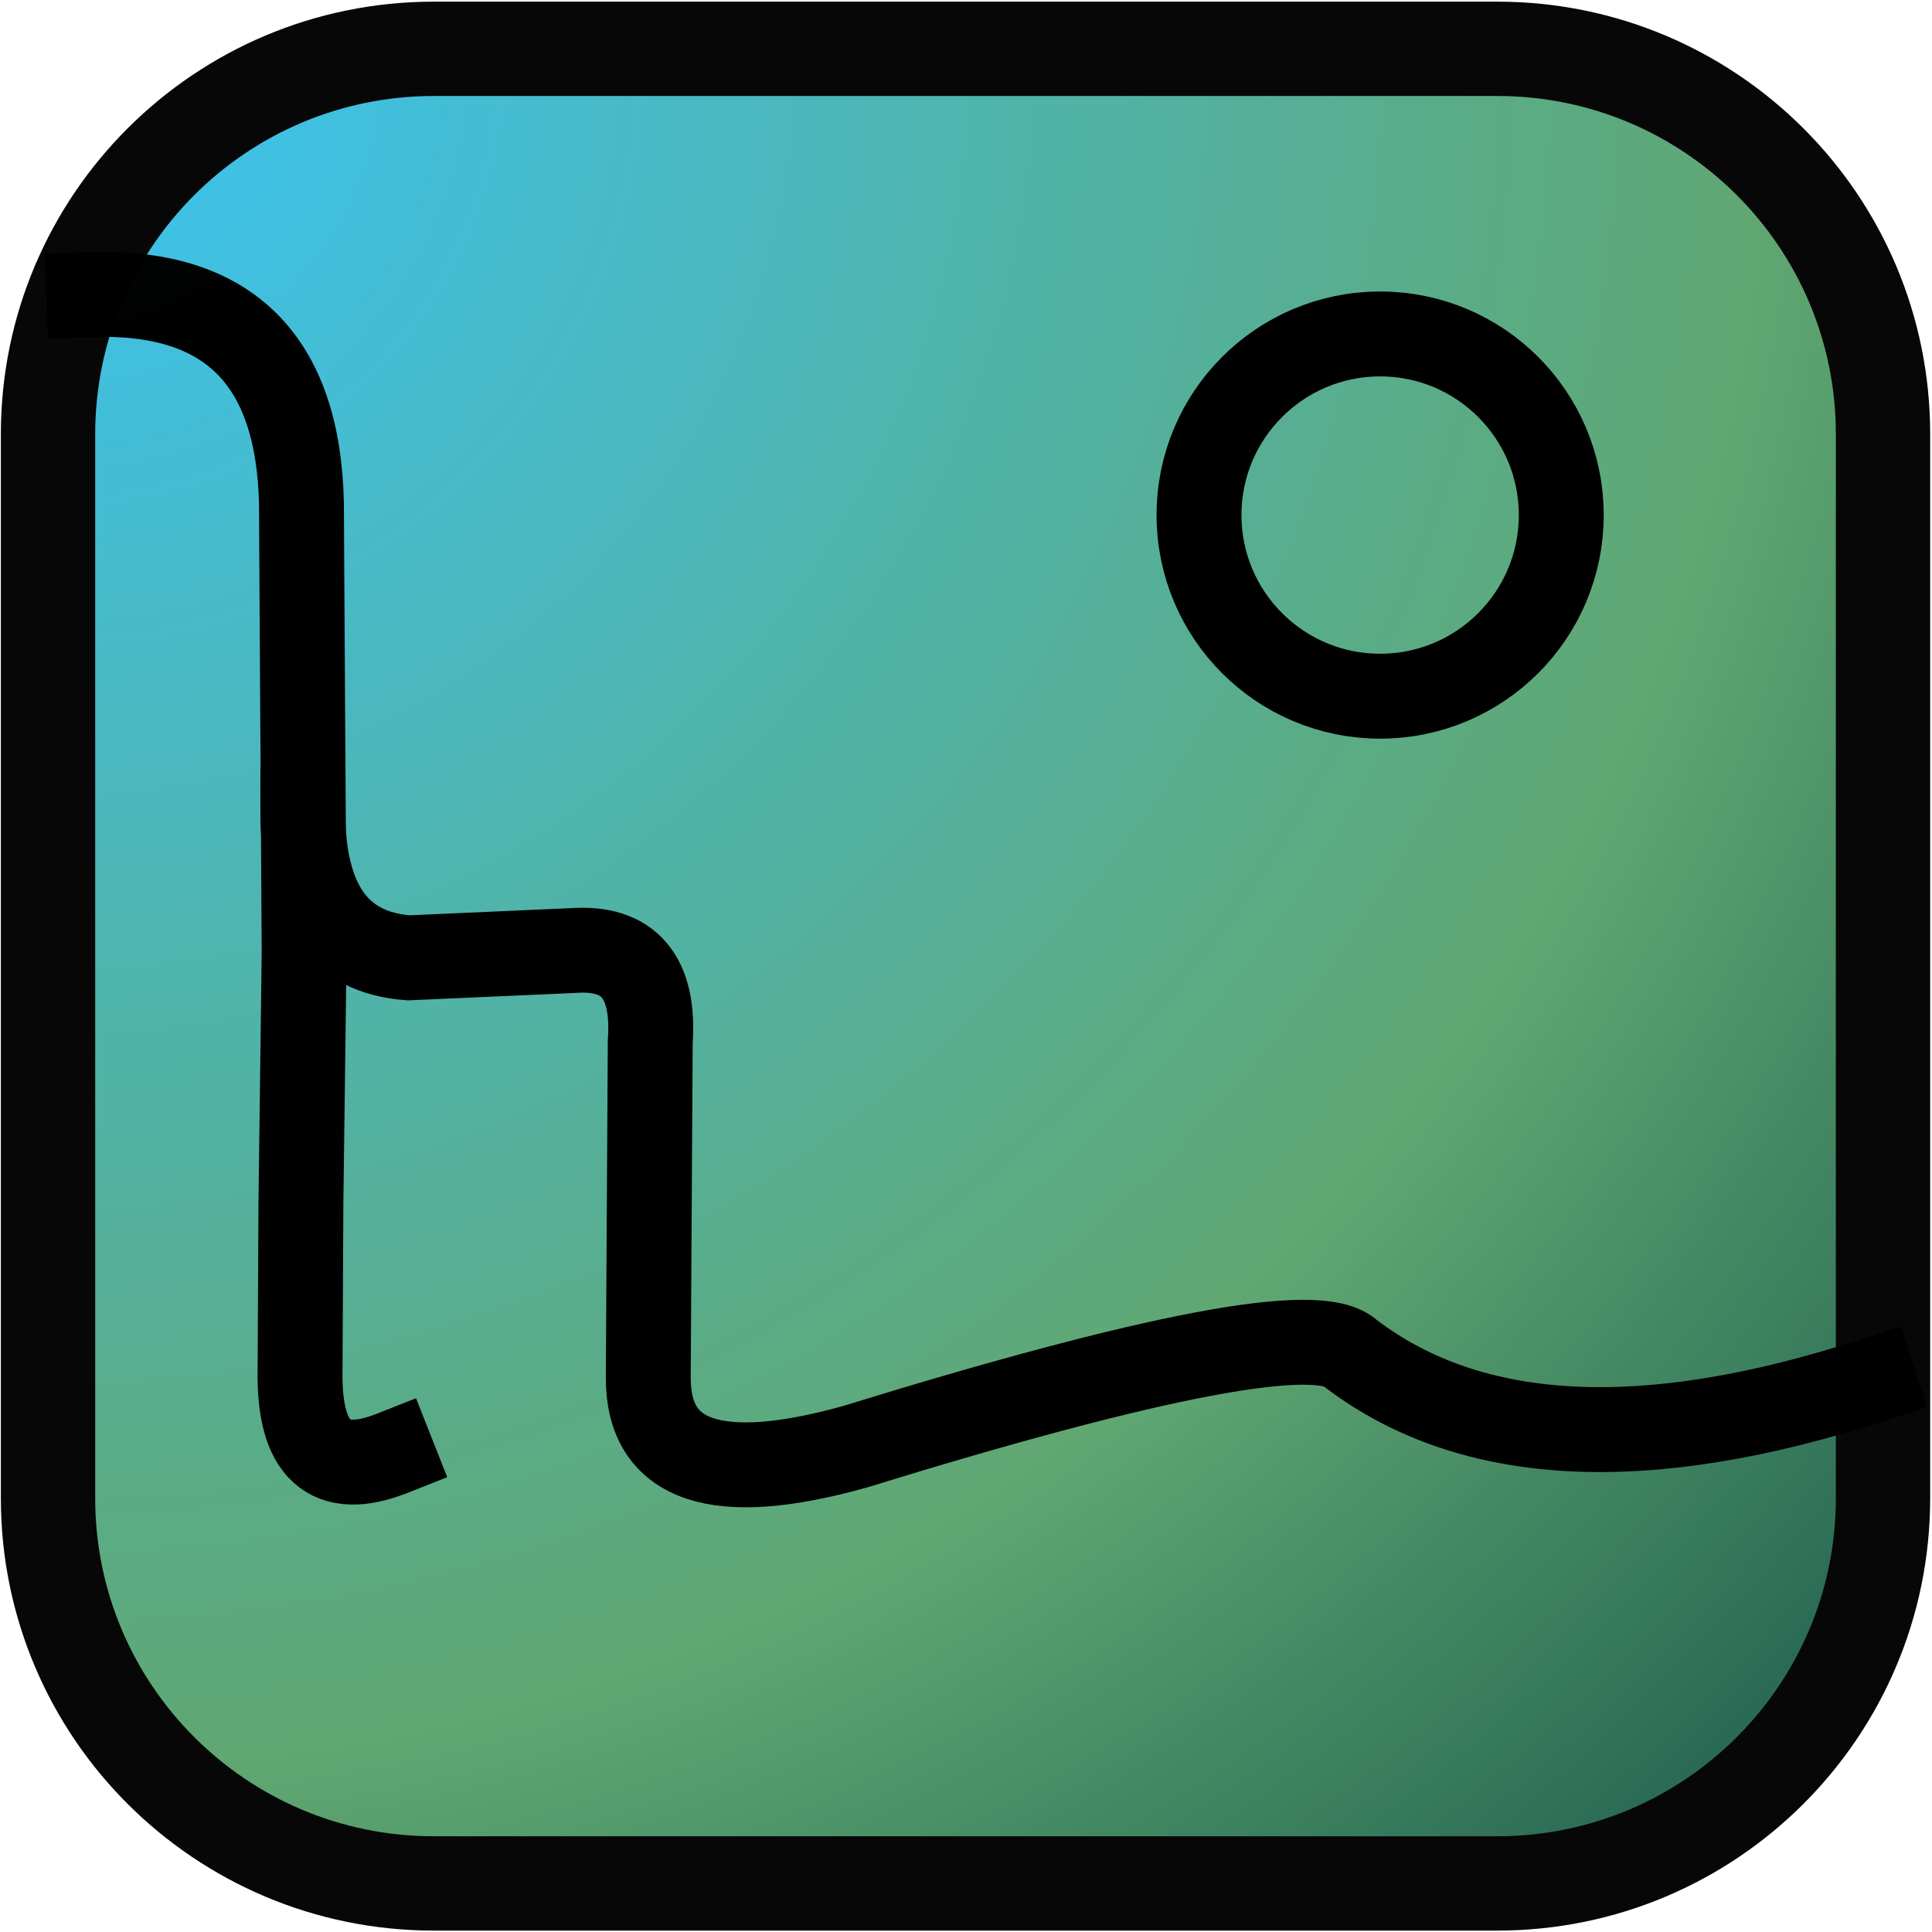
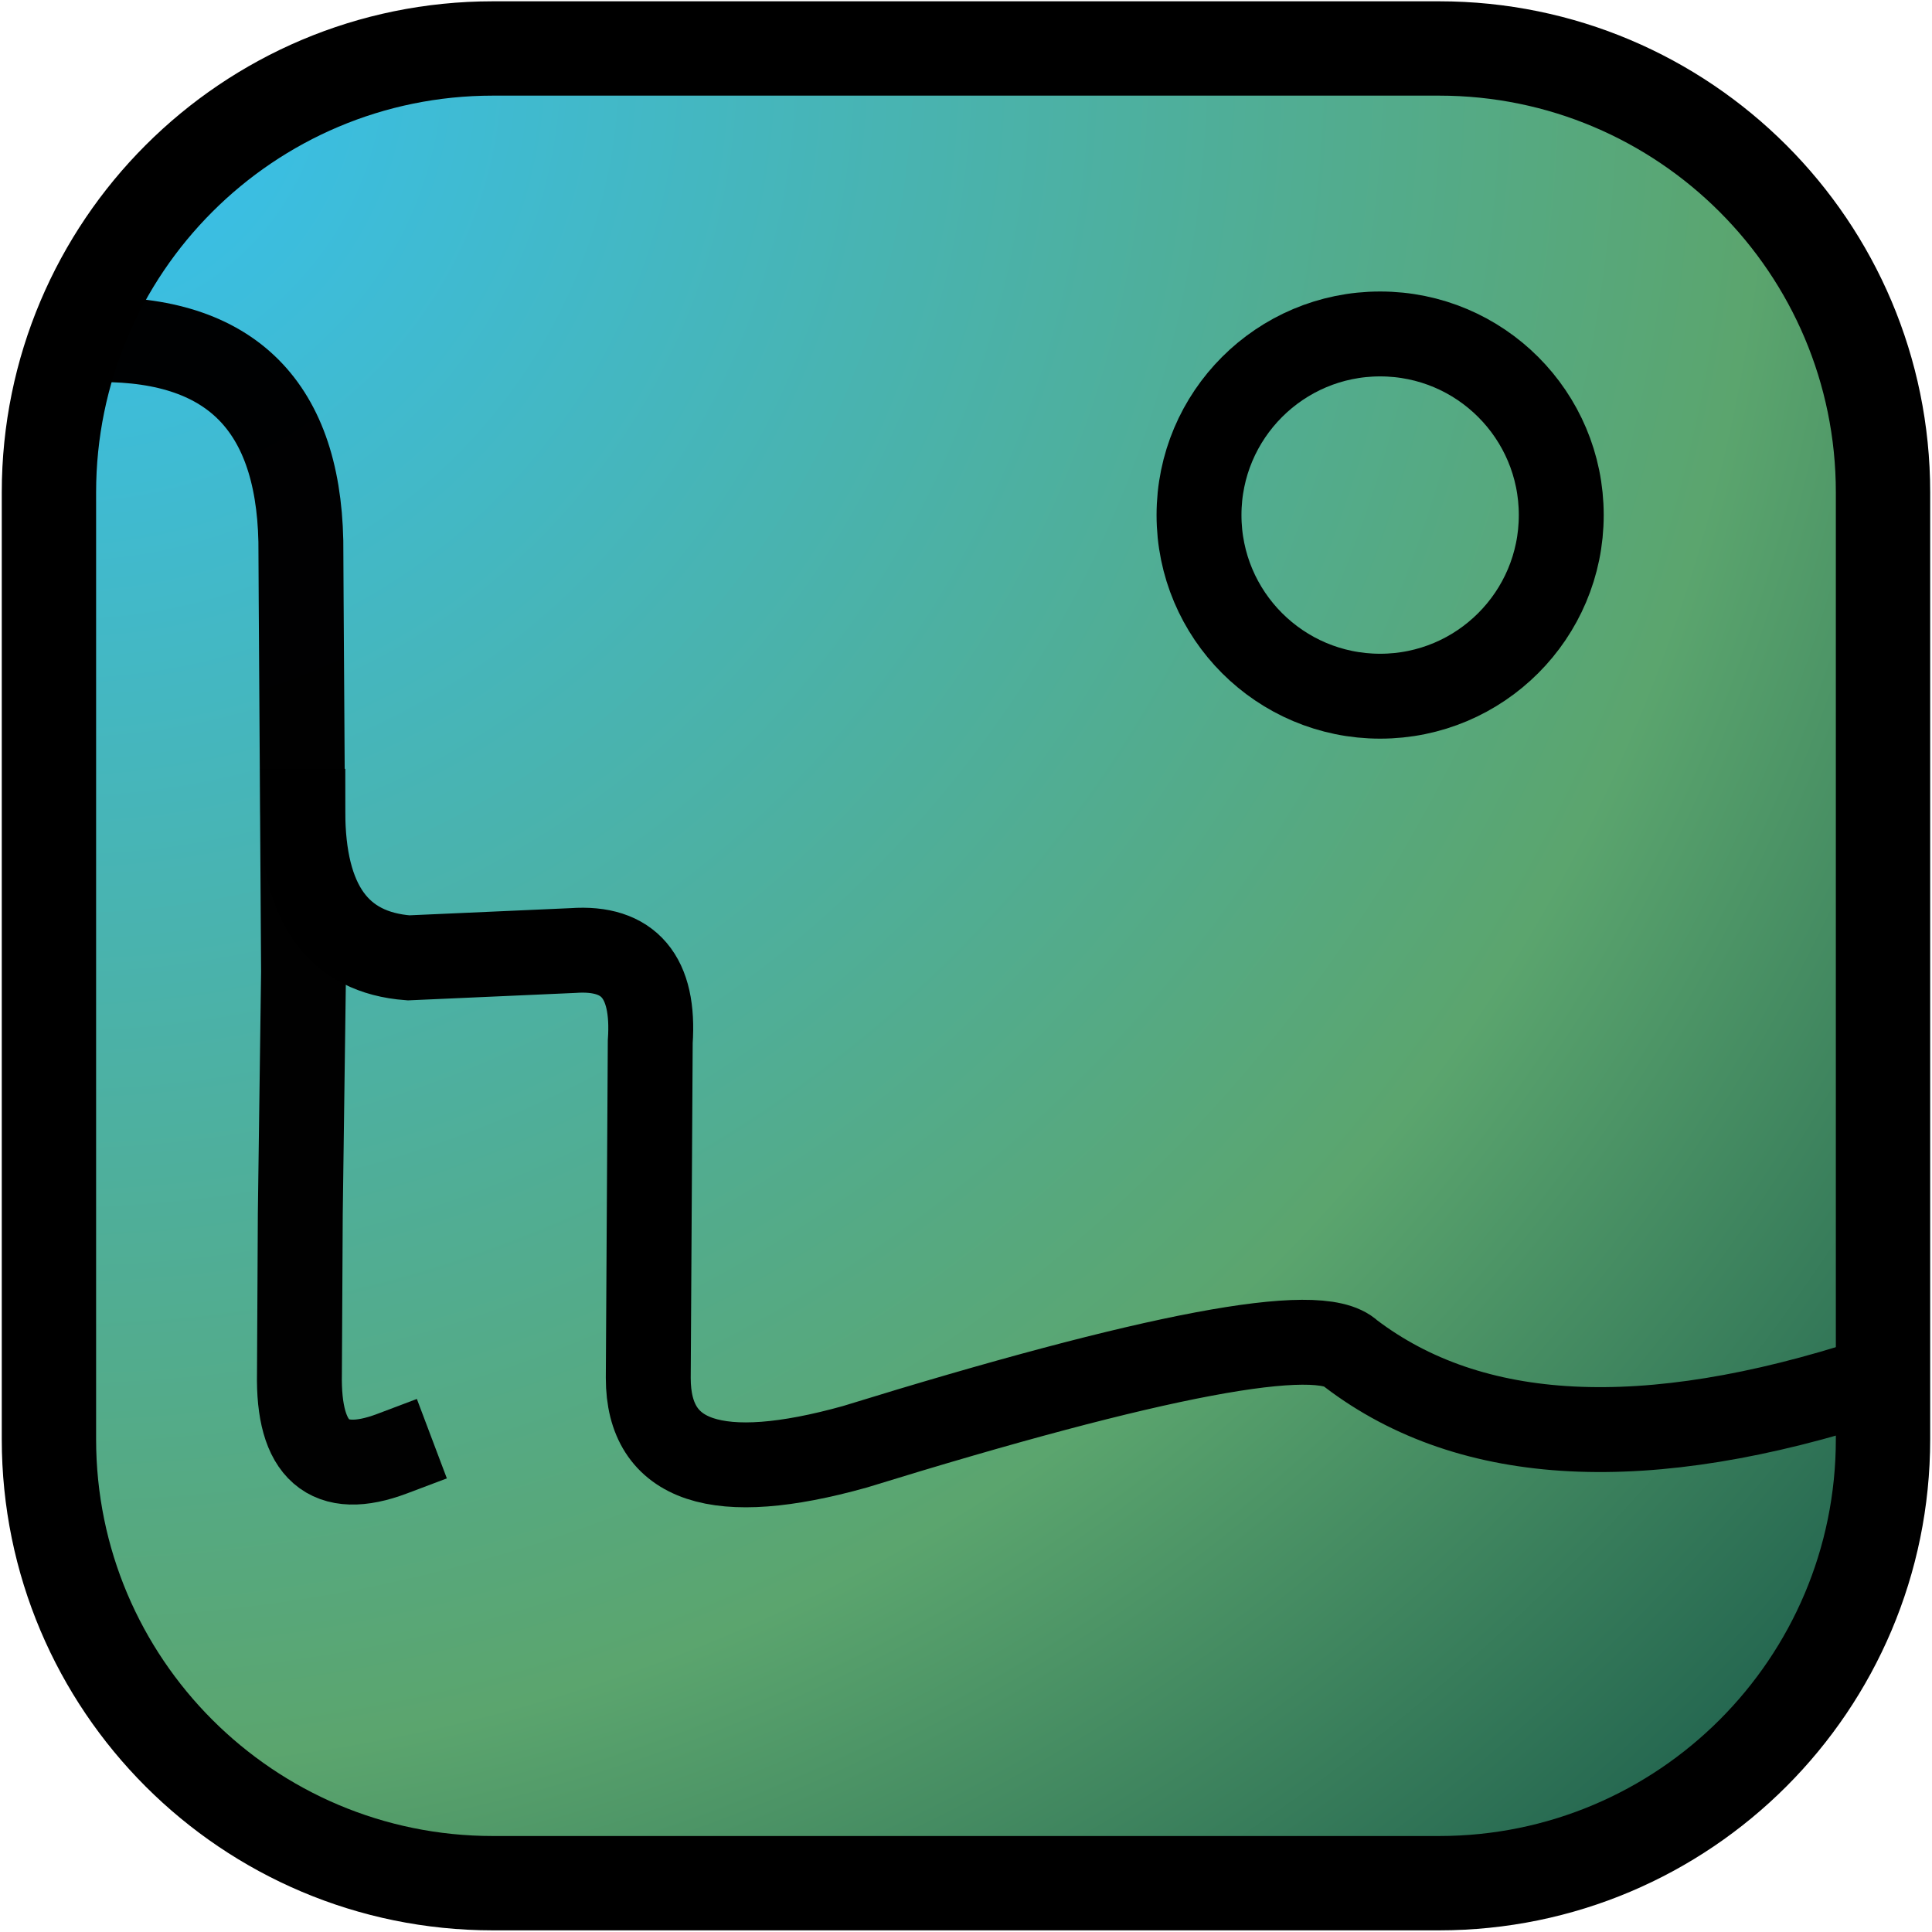
<svg xmlns="http://www.w3.org/2000/svg" xmlns:ns1="http://krita.org/namespaces/svg/krita" width="245.76pt" height="245.76pt" viewBox="0 0 245.76 245.76">
  <defs>
-     <radialGradient id="gradient0" gradientUnits="objectBoundingBox" cx="0" cy="0" fx="0" fy="0" r="1.414" spreadMethod="pad">
+     <radialGradient id="gradient0" gradientUnits="objectBoundingBox" cx="0" cy="0" fx="0" fy="0" r="1.414" spreadMethod="repeat">
      <stop stop-color="#36c2f3" offset="0" stop-opacity="1" />
      <stop stop-color="#5ba56e" offset="0.666" stop-opacity="1" />
      <stop stop-color="#145447" offset="1" stop-opacity="1" />
    </radialGradient>
  </defs>
-   <rect id="shape0" transform="matrix(1 0 0 1 6.109403 6.21)" opacity="0.97" fill="url(#gradient0)" stroke="#000000" stroke-width="12" stroke-linecap="square" stroke-linejoin="bevel" width="233.419" height="233.372" rx="49.071" ry="49.007" />
+   <rect id="shape0" transform="matrix(1 0 0 1 6.225 6.165001)" fill="url(#gradient0)" fill-rule="evenodd" stroke="#000000" stroke-width="12" stroke-linecap="square" stroke-linejoin="bevel" width="233.304" height="233.385" rx="56.475" ry="56.475" />
  <circle id="shape1" transform="matrix(1 0 0 1 152.52 42.48)" r="23.04" cx="23.04" cy="23.04" fill="none" stroke="#000000" stroke-width="10.8" stroke-linecap="square" stroke-linejoin="bevel" ns1:marker-fill-method="auto" />
-   <path id="shape2" transform="matrix(1 0 0 1 11.30184 37.44758)" opacity="0.99" fill="none" stroke="#000000" stroke-width="10.8" stroke-linecap="square" stroke-linejoin="bevel" d="M0 0.036C17.661 -0.643 26.676 8.239 27.046 26.68L27.084 34.171L27.387 83.649L26.976 115.69L26.869 136.783C26.674 147.04 30.578 150.587 38.581 147.422" />
+   <path id="shape2" transform="matrix(1 0 0 1 11.04 43.2)" opacity="0.99" fill="none" stroke="#000000" stroke-width="10.8" stroke-linecap="square" stroke-linejoin="bevel" d="M0 0.035C17.781 -0.618 26.857 7.92 27.23 25.647L27.268 32.848L27.572 80.41L27.159 111.21L27.051 131.486C26.855 141.346 30.786 144.755 38.843 141.713" />
  <path id="shape3" transform="matrix(1 0 0 1 38.52 103.2)" fill="none" stroke="#000000" stroke-width="10.8" stroke-linecap="square" stroke-linejoin="miter" stroke-miterlimit="2" d="M199.8 72.321C170.816 81.764 148.642 80.644 133.28 68.96C129.32 65.119 108.295 69.08 70.205 80.844C52.704 85.726 43.95 82.811 43.943 72.1L44.195 29.32C44.765 21.073 41.492 17.204 34.374 17.712L13.443 18.644C4.481 17.966 0 11.752 0 0" />
</svg>
